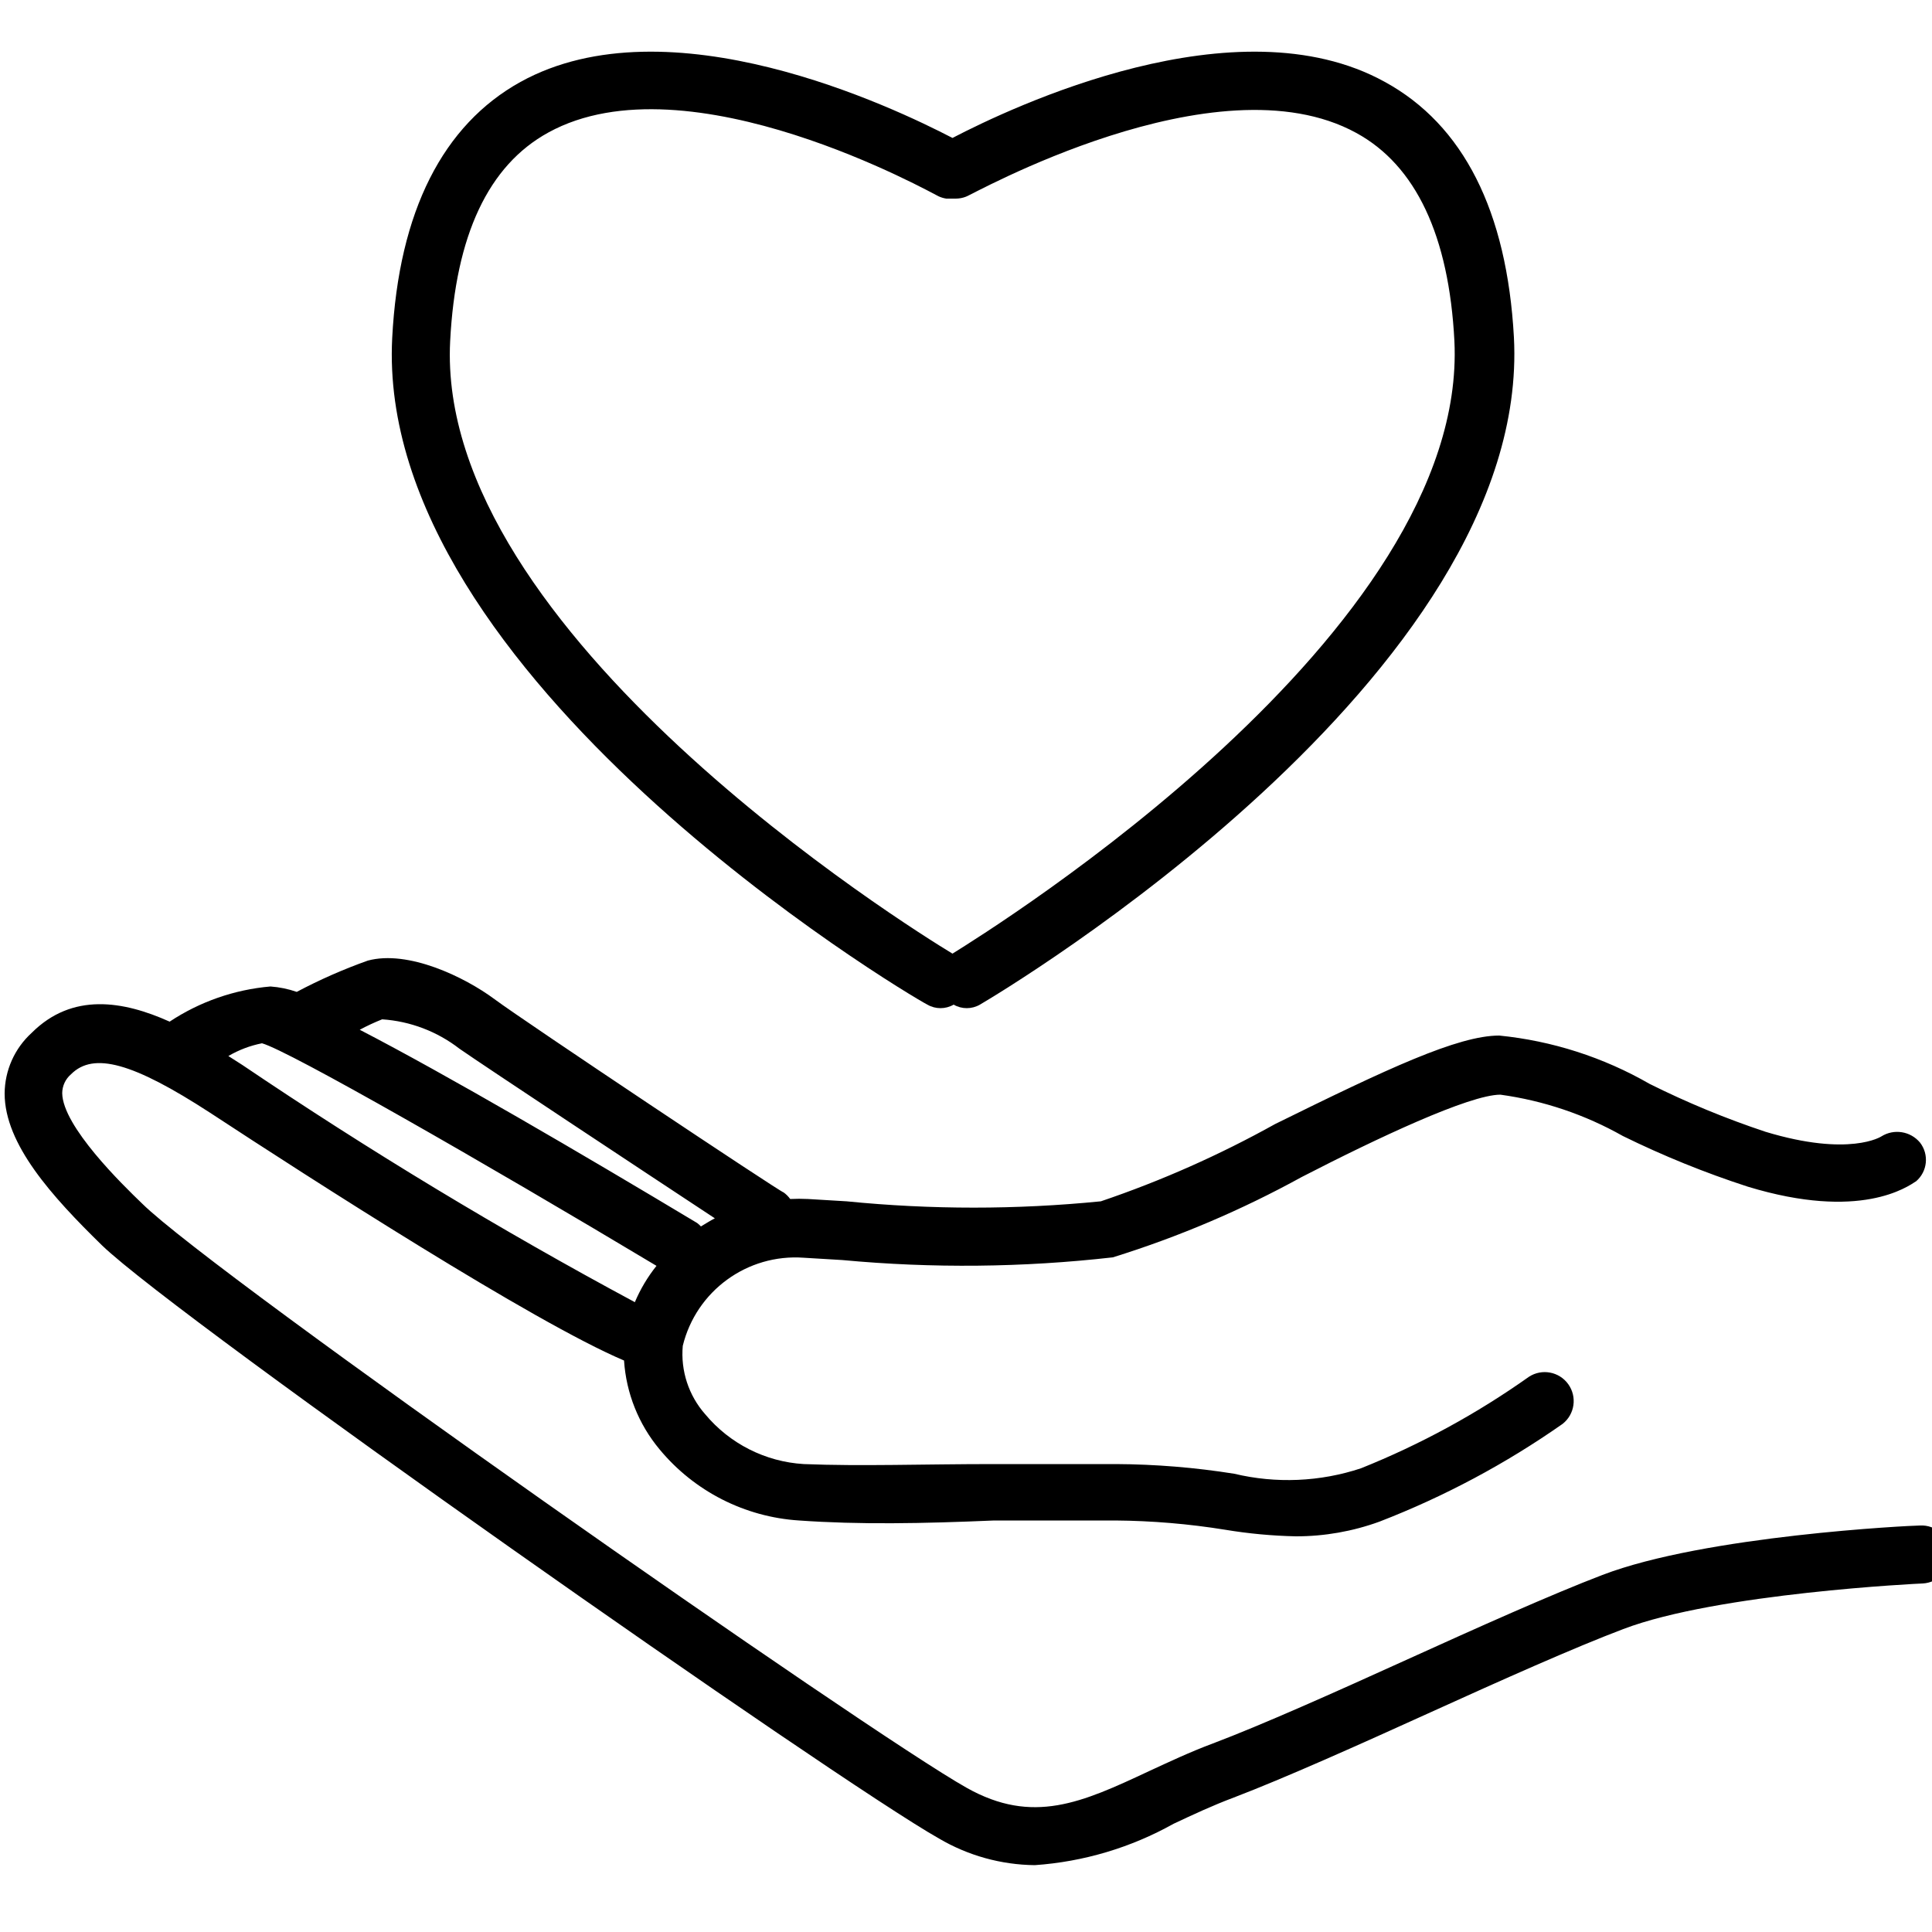
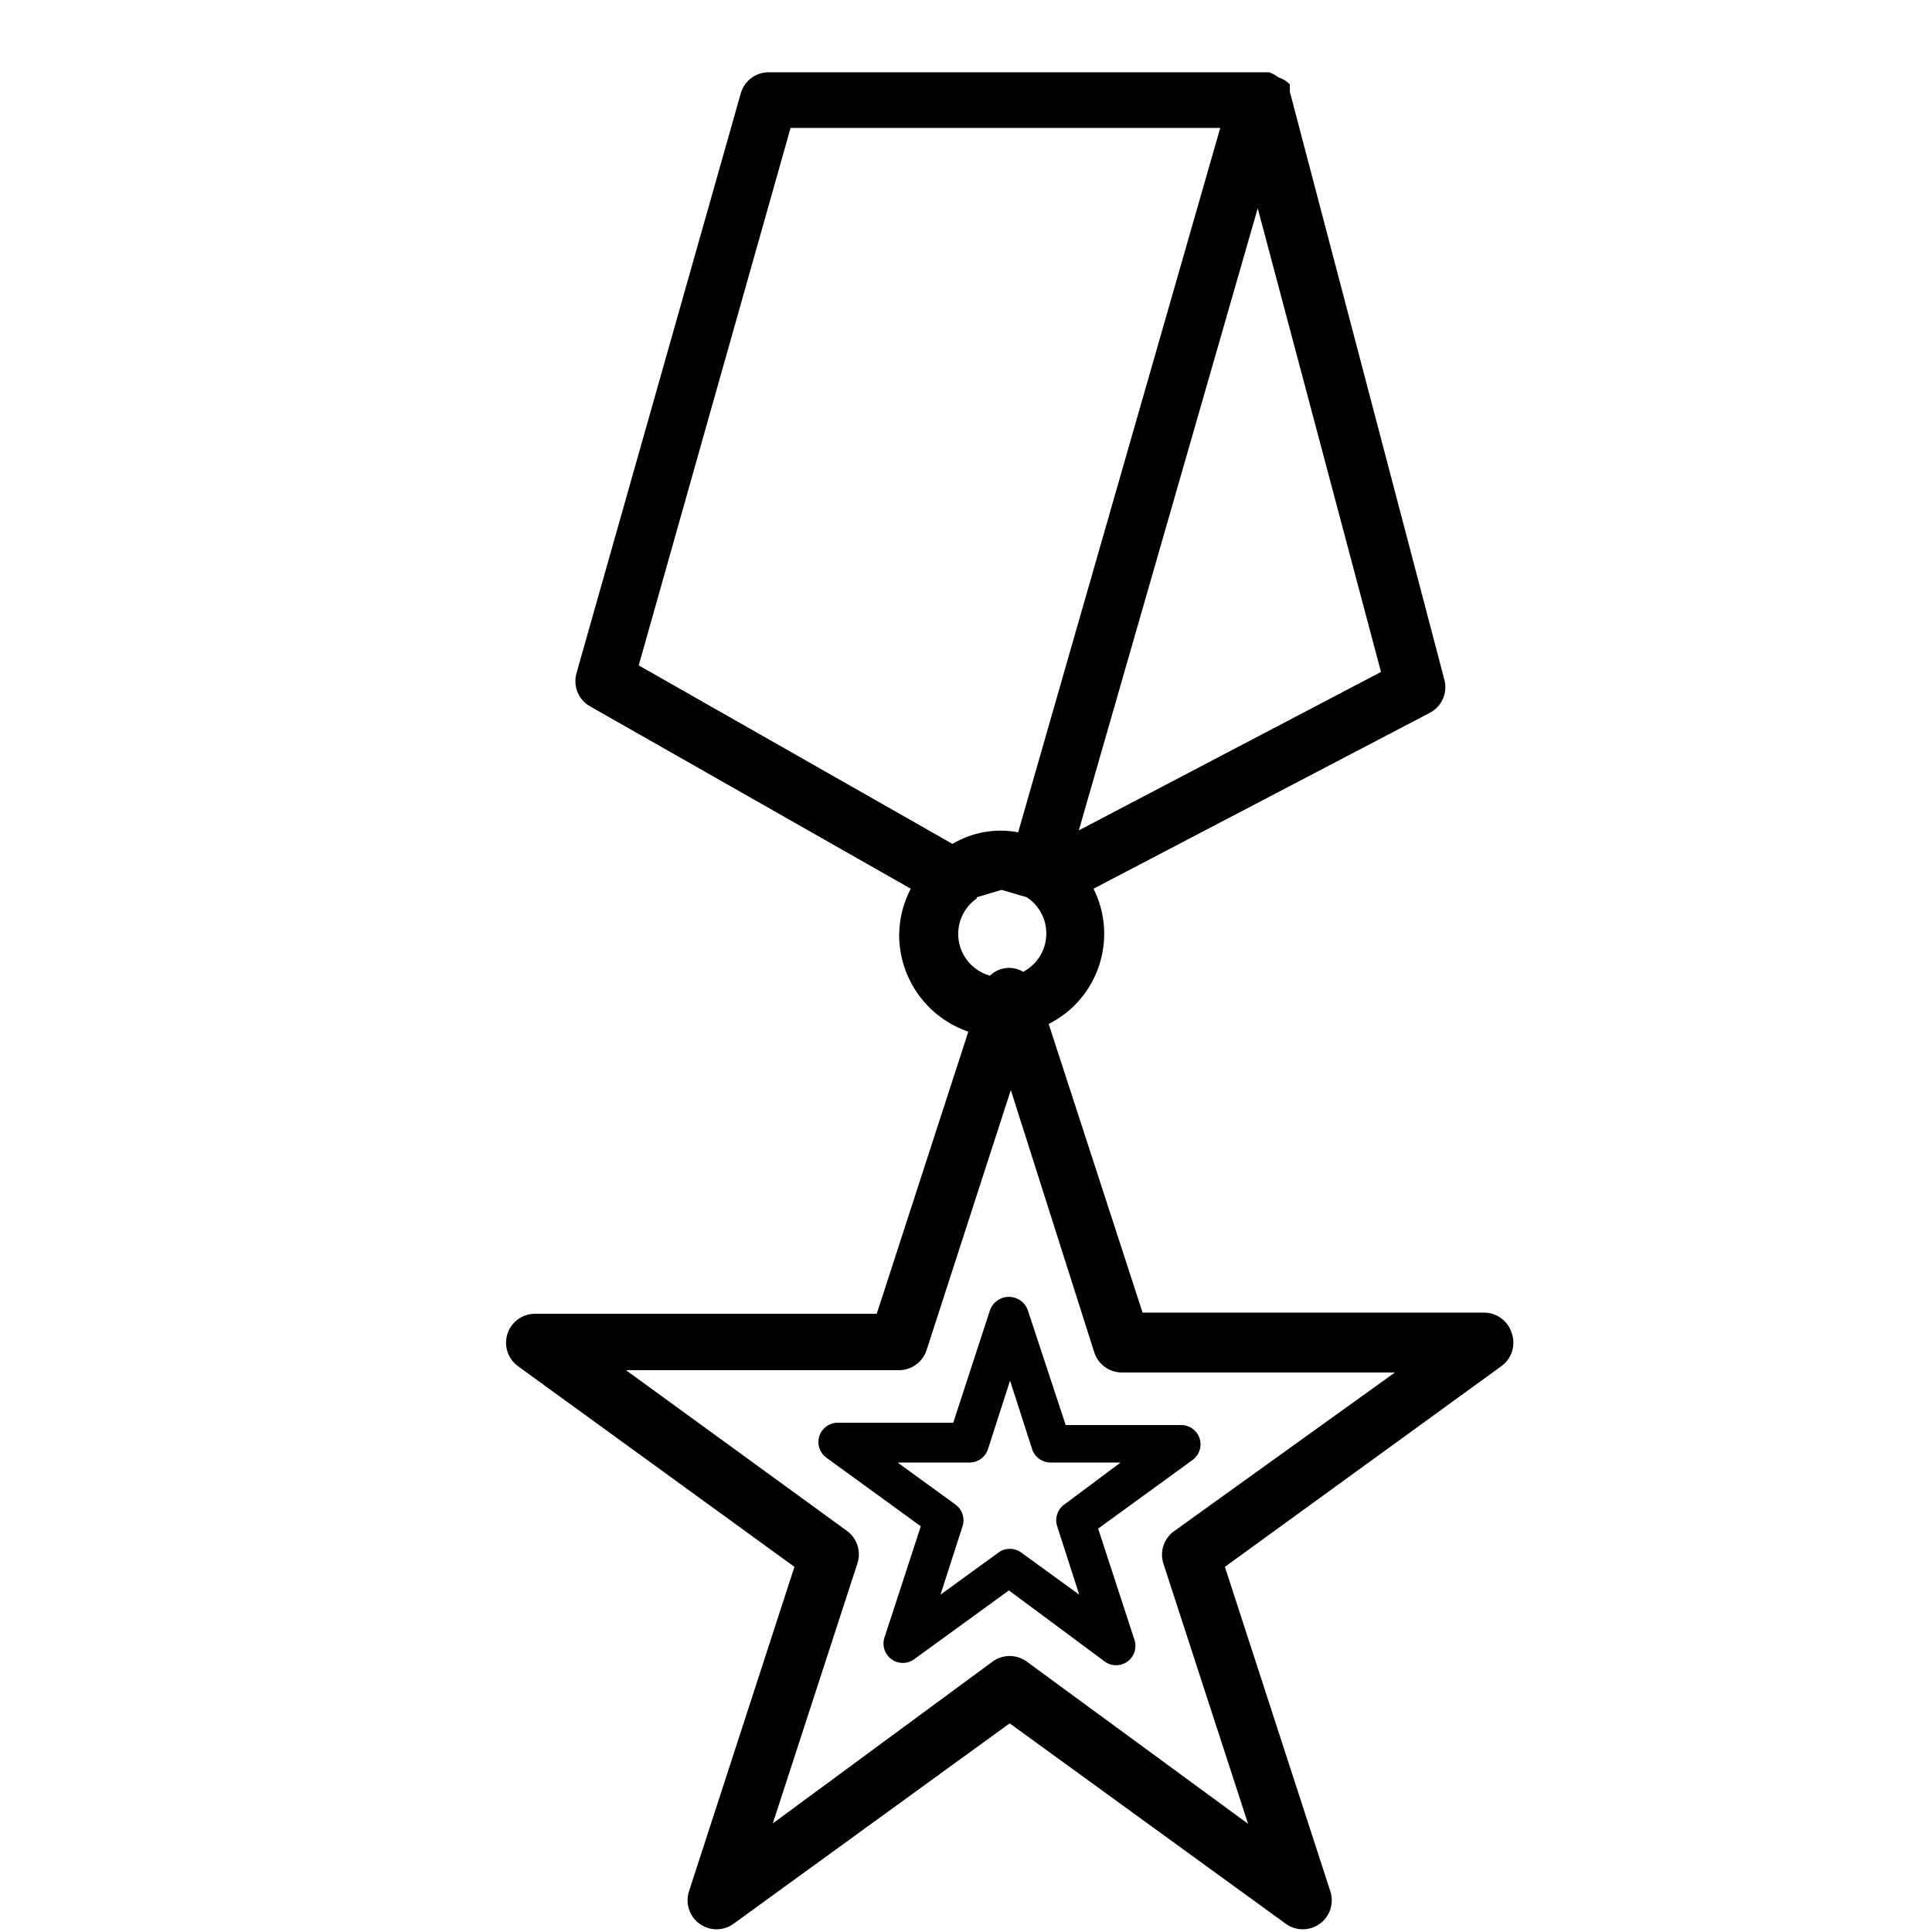
<svg xmlns="http://www.w3.org/2000/svg" viewBox="0 0 50 50">
  <g id="Layer_2_copy" data-name="Layer 2 copy">
-     <path d="M49.69,39.48c-.23,0-5.56.26-8.22,1.28-1.31.5-3.23,1.36-5.08,2.2s-3.73,1.68-5,2.16c-.59.22-1.14.48-1.66.72-1.73.81-3,1.39-4.71.43C22.47,44.84,5.55,33,3.68,31.15c-.51-.49-2.06-2-2.07-2.86a.65.65,0,0,1,.23-.49c.58-.58,1.6-.3,3.6,1,2.56,1.68,8.37,5.42,10.71,6.41a4,4,0,0,0,.92,2.3,5.11,5.11,0,0,0,3.61,1.84c1.56.11,3.18.08,5.05,0,1,0,2,0,3.13,0a18.78,18.78,0,0,1,2.85.24,12.8,12.8,0,0,0,1.83.17,6.3,6.3,0,0,0,2.16-.38,22.21,22.21,0,0,0,4.74-2.53.75.75,0,0,0-.87-1.22A21.06,21.06,0,0,1,35.22,38a6,6,0,0,1-3.28.14,20.09,20.09,0,0,0-3.06-.25c-1.12,0-2.17,0-3.16,0-1.84,0-3.43.06-4.92,0a3.6,3.6,0,0,1-2.55-1.29,2.36,2.36,0,0,1-.58-1.77,3,3,0,0,1,3.13-2.28l1,.06a34,34,0,0,0,7-.07,26.4,26.4,0,0,0,4.89-2.08c1.94-1,4.34-2.13,5.14-2.13A8.91,8.91,0,0,1,42,29.4a24.4,24.4,0,0,0,3.23,1.31c2.92.89,4.14,0,4.36-.14a.73.73,0,0,0,.1-1,.77.77,0,0,0-1-.16s-.82.54-3-.12a22.9,22.9,0,0,1-3-1.24A9.74,9.74,0,0,0,38.8,26.8c-1.07,0-2.9.86-5.8,2.29a27.25,27.25,0,0,1-4.51,2,33.2,33.2,0,0,1-6.58,0l-1-.06a4.56,4.56,0,0,0-.46,0,.74.74,0,0,0-.17-.17c-.07,0-6.7-4.42-7.48-5s-2.24-1.28-3.28-1a13.68,13.68,0,0,0-1.84.81A2.66,2.66,0,0,0,7,25.53a5.6,5.6,0,0,0-2.61.91c-1.2-.54-2.52-.76-3.57.29A2.14,2.14,0,0,0,.12,28.3c0,1.31,1.22,2.66,2.52,3.93,2,1.93,19,13.85,21.66,15.35a5,5,0,0,0,2.48.69,8.57,8.57,0,0,0,3.59-1.07c.49-.23,1-.47,1.56-.68,1.31-.5,3.23-1.36,5.08-2.2s3.73-1.68,5-2.16c2.44-.93,7.7-1.18,7.75-1.18a.75.75,0,0,0,.71-.78A.74.74,0,0,0,49.69,39.48ZM9.89,26.38a3.67,3.67,0,0,1,2,.76c.63.44,4.76,3.17,6.61,4.39-.12.06-.24.14-.36.21a.71.71,0,0,0-.1-.09c-3-1.8-6.47-3.83-8.73-5A5.59,5.59,0,0,1,9.89,26.38ZM6.78,27c.69.19,5.72,3.07,10.21,5.76a4,4,0,0,0-.56.94A117.18,117.18,0,0,1,6.27,27.56l-.36-.23A2.8,2.8,0,0,1,6.78,27Z" />
-     <path d="M24,26a.68.68,0,0,0,.68,0,.68.68,0,0,0,.68,0c.58-.34,14.28-8.51,13.82-17.27C39,5.46,37.87,3.23,35.84,2.12,32,0,26.19,2.77,24.65,3.57,23.11,2.77,17.31,0,13.47,2.12c-2,1.11-3.15,3.34-3.32,6.63C9.7,17.51,23.39,25.68,24,26ZM14.19,3.43c3.63-2,10,1.61,10.1,1.65h0a.73.73,0,0,0,.2.06h.25A.73.73,0,0,0,25,5.09h0c.07,0,6.47-3.64,10.1-1.65,1.54.84,2.4,2.66,2.54,5.39C38,16.37,25.74,24,24.65,24.68c-1.09-.66-13.39-8.3-13-15.85C11.79,6.09,12.64,4.28,14.19,3.43Z" />
+     <path d="M39.12,34.49a.75.75,0,0,0-.71-.52H29.57l-2.43-7.47A2.61,2.61,0,0,0,28.3,23L37,18.45a.75.75,0,0,0,.38-.86l-4-15.22a.72.72,0,0,0,0-.1l0-.09A.74.74,0,0,0,33.08,2l0,0a.75.75,0,0,0-.24-.13h-.08l-.14,0H19.89a.75.75,0,0,0-.72.55l-4.25,15a.75.75,0,0,0,.35.86L23.57,23a2.63,2.63,0,0,0-.3,1.2,2.65,2.65,0,0,0,1.79,2.5L22.69,34H13.85a.75.75,0,0,0-.44,1.36l7.15,5.19-2.73,8.4a.75.75,0,0,0,1.15.84l7.15-5.19,7.15,5.19a.75.75,0,0,0,1.15-.84l-2.73-8.4,7.15-5.19A.75.75,0,0,0,39.12,34.49Zm-11.2-13,4.63-16.1,3.19,12ZM20.46,3.31H31.58L26.35,21.54a2.43,2.43,0,0,0-1.7.3l-8.12-4.62Zm4.82,19.91.64-.19.65.19a1.12,1.12,0,0,1-.09,1.93.71.71,0,0,0-.86.1,1.12,1.12,0,0,1-.34-2Zm5.1,16.41a.75.75,0,0,0-.27.84l2.19,6.73L26.57,43a.75.75,0,0,0-.88,0L20,47.19l2.19-6.73a.75.75,0,0,0-.27-.84l-5.72-4.16h7.07a.75.75,0,0,0,.71-.52l2.18-6.73L28.32,35a.75.75,0,0,0,.71.52H36.1Z" />
+     <path d="M26.61,33.94a.52.52,0,0,0-1,0l-.94,2.88h-3a.5.5,0,0,0-.29.9l2.45,1.78-.94,2.88a.5.5,0,0,0,.77.56l2.45-1.78L28.59,43a.5.5,0,0,0,.77-.56l-.94-2.88,2.45-1.78a.5.5,0,0,0-.29-.9h-3Zm.93,5a.5.5,0,0,0-.18.56l.57,1.77-1.5-1.09a.5.5,0,0,0-.59,0l-1.5,1.09.57-1.77a.5.5,0,0,0-.18-.56l-1.5-1.09h1.86a.5.5,0,0,0,.48-.35l.57-1.77.57,1.77a.5.5,0,0,0,.48.35H29Z" />
  </g>
</svg>
